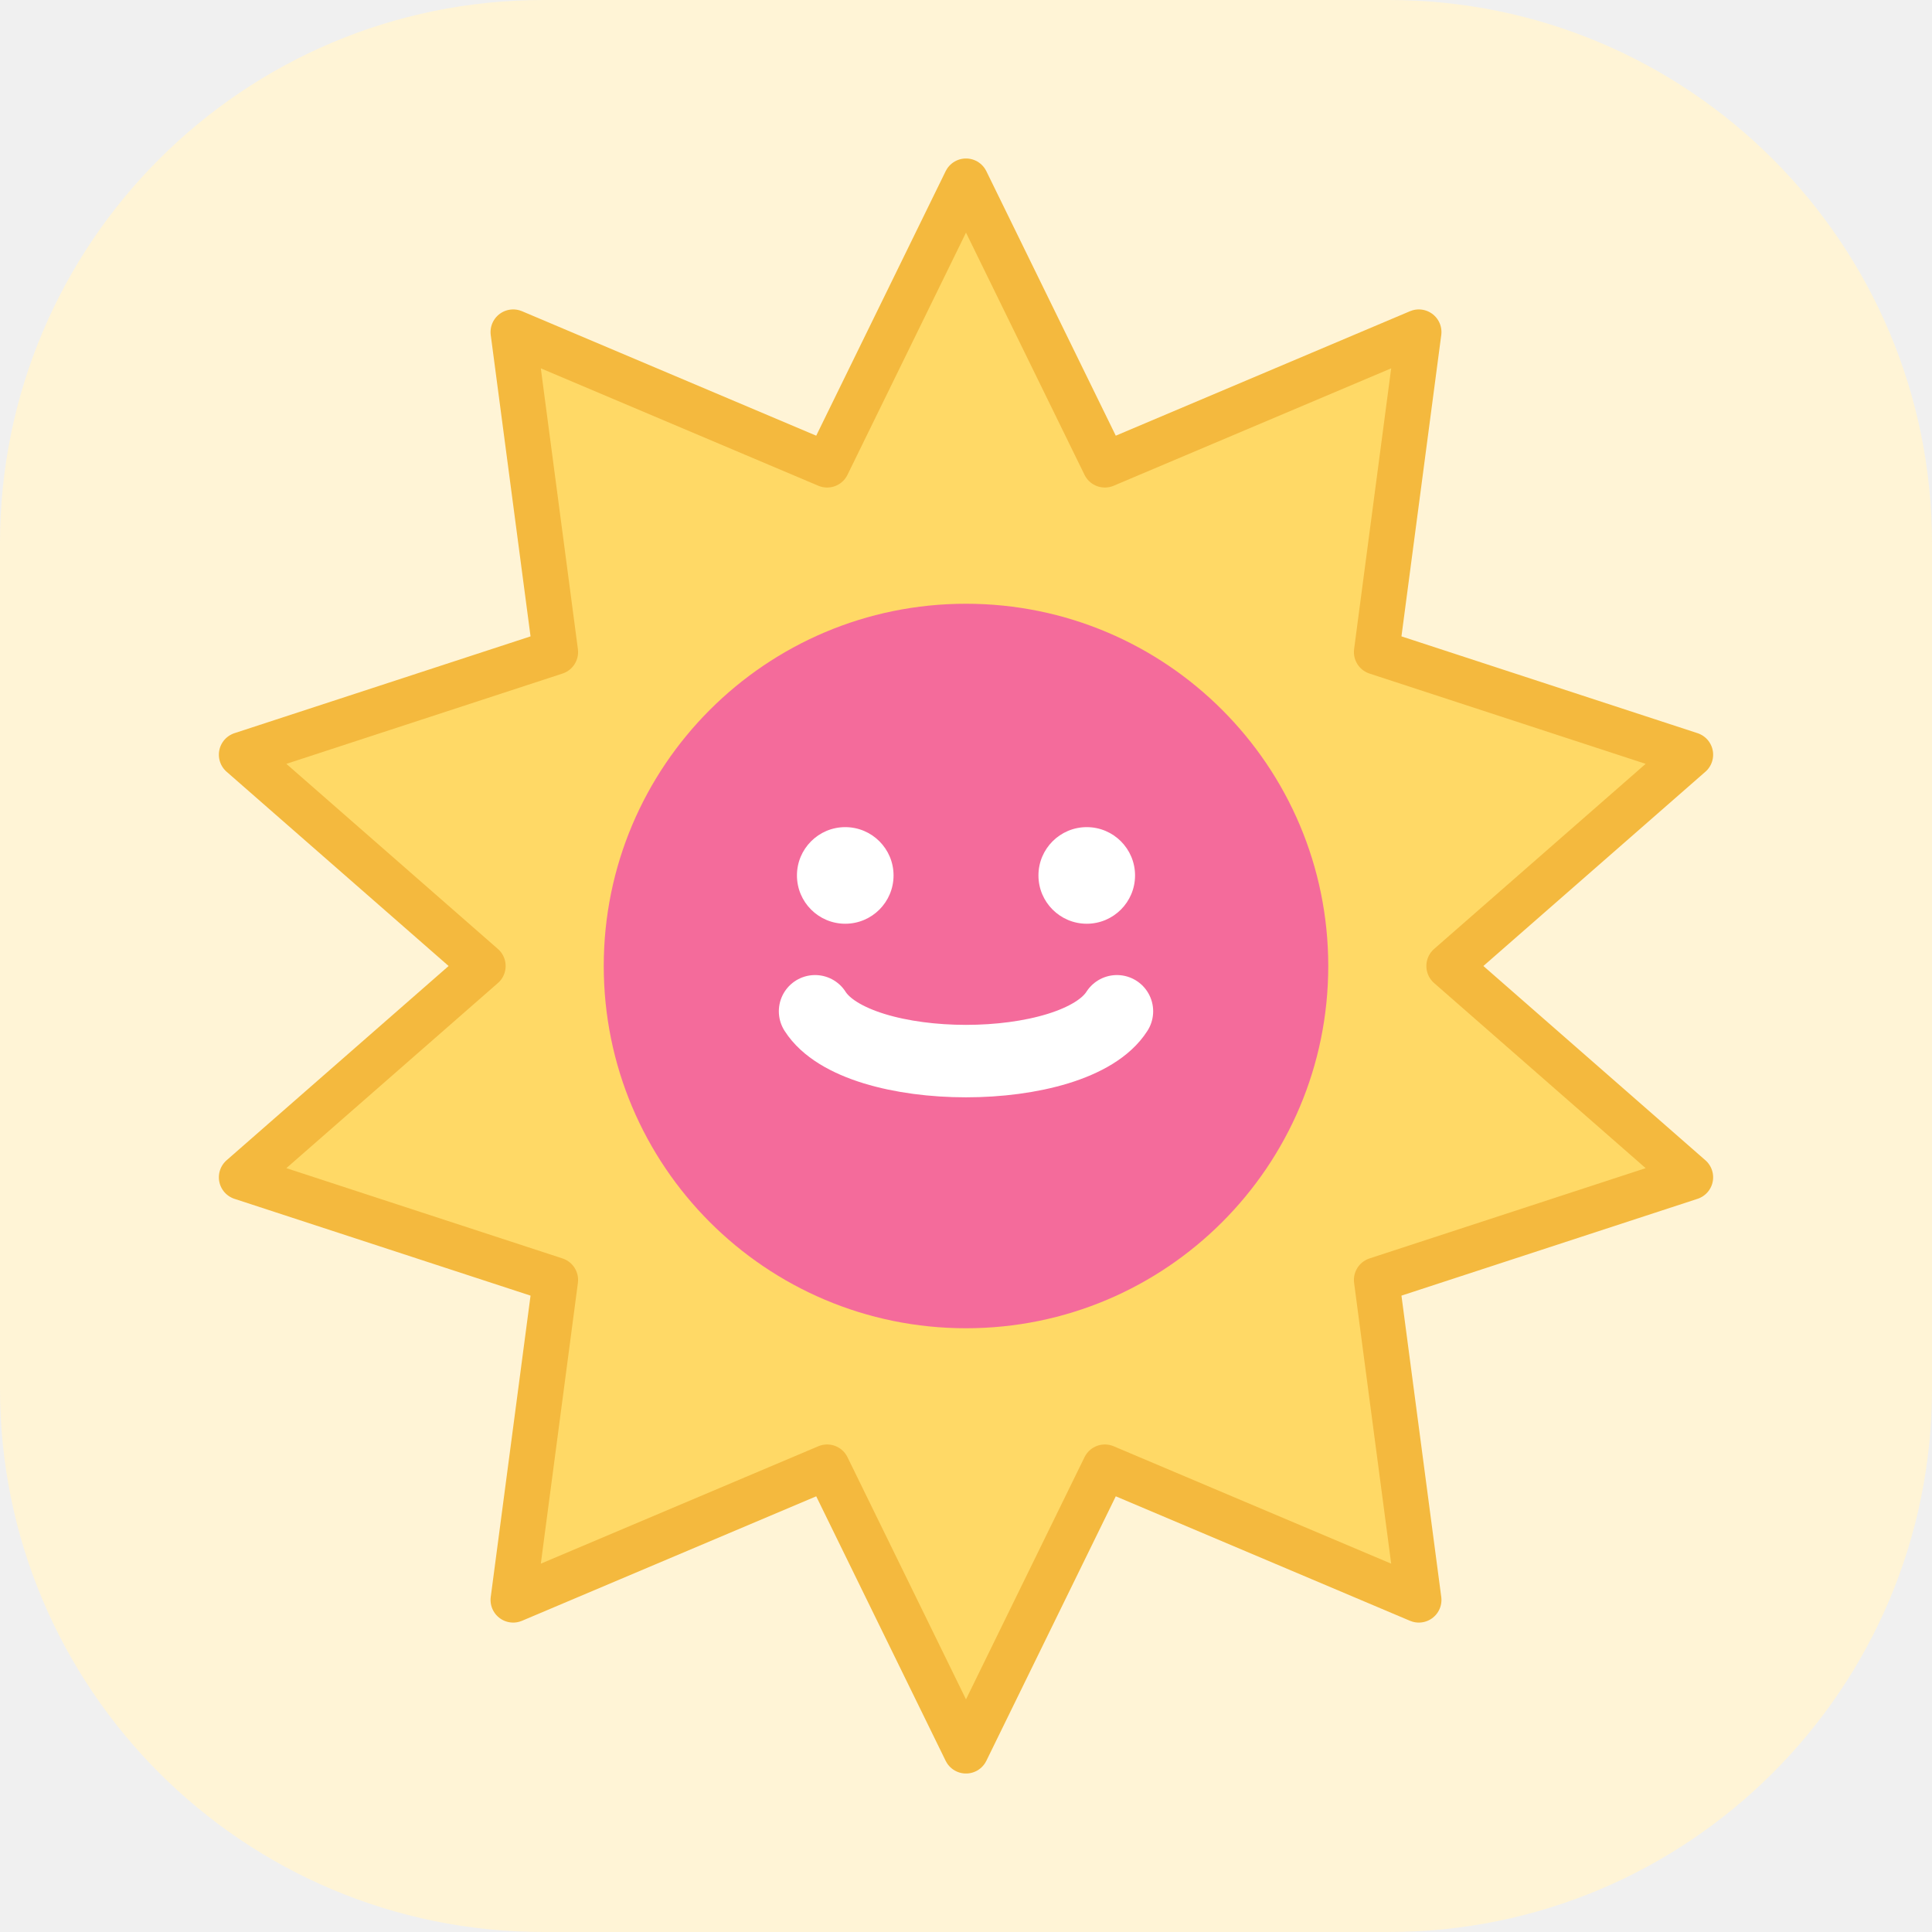
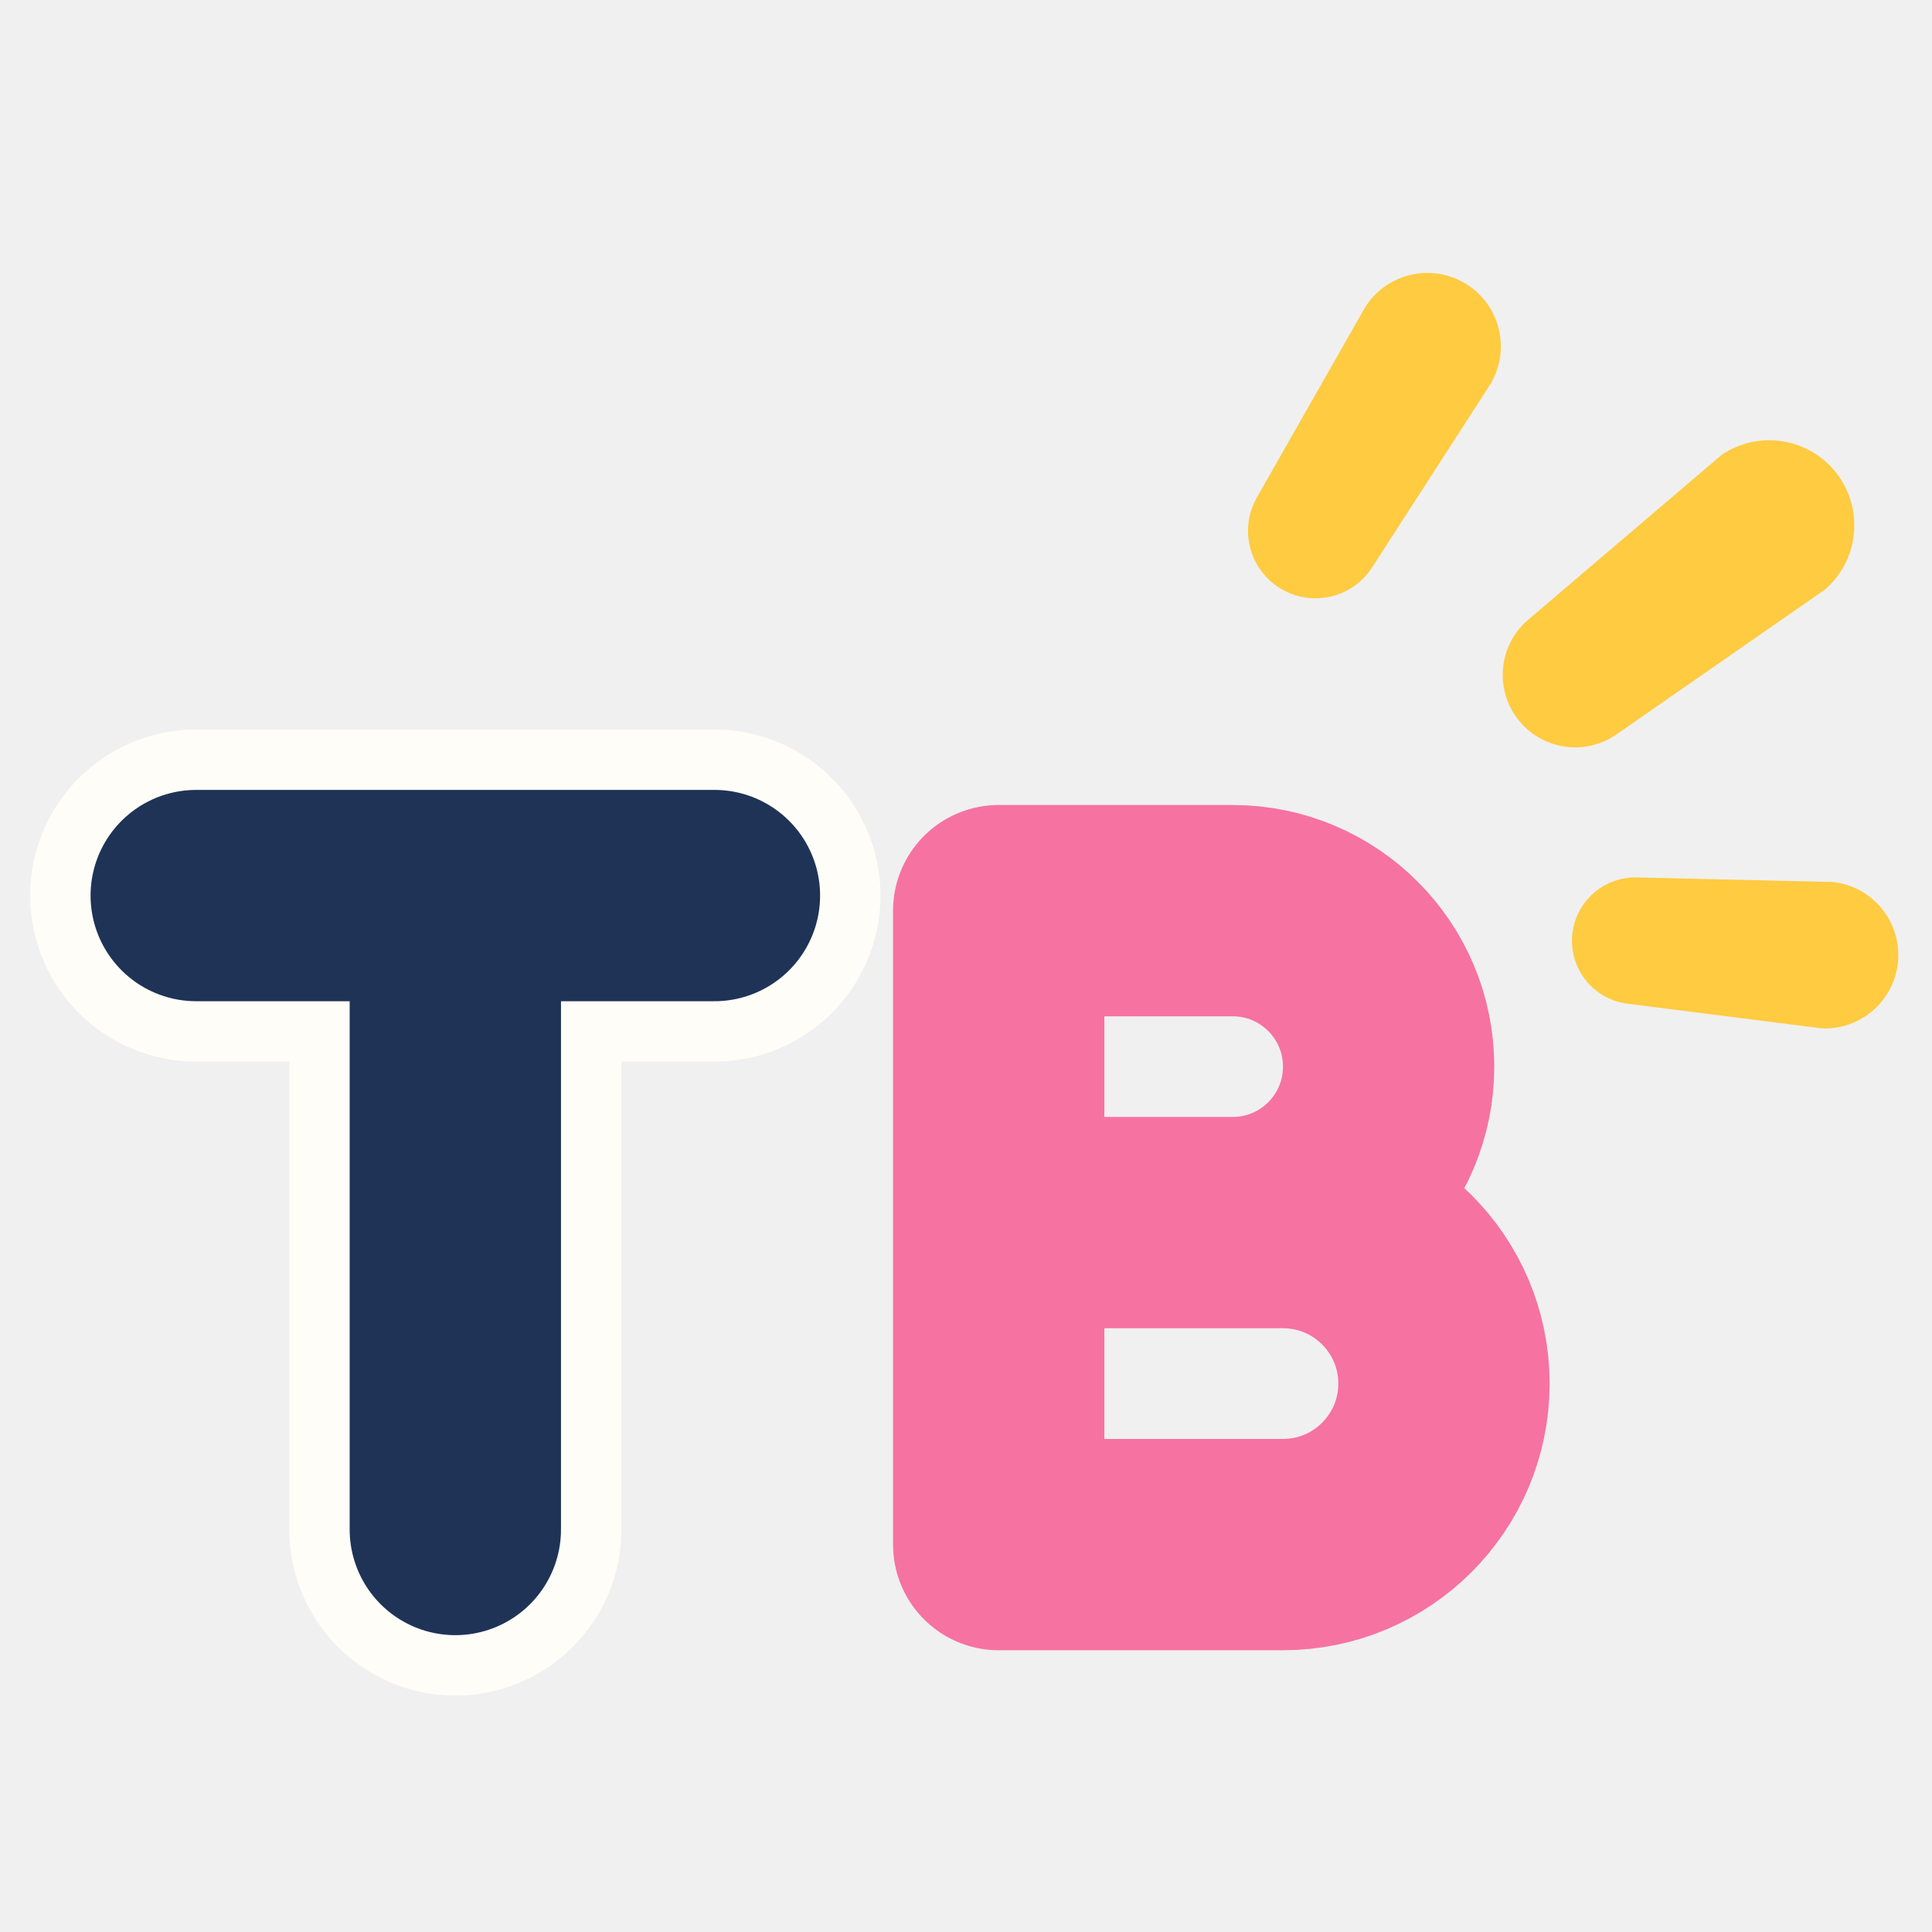
- <svg xmlns="http://www.w3.org/2000/svg" viewBox="0 0 64 64">
-   <rect width="64" height="64" rx="18" fill="#FFF4D6" />
-   <g fill="#FFD966" stroke="#F4B93E" stroke-width="1.5" stroke-linejoin="round">
-     <path d="M32 6l4.6 9.4L47 11l-1.4 10.6L56 25l-8 7 8 7-10.4 3.4L47 53l-10.4-4.4L32 58l-4.6-9.4L17 53l1.4-10.6L8 39l8-7-8-7 10.4-3.4L17 11l10.4 4.4z" />
+ <svg xmlns="http://www.w3.org/2000/svg" viewBox="30 -36 384 384">
+   <g fill="none" stroke-linecap="round" stroke-linejoin="round">
+     <path d="M69 142H172M120.5 142V268" stroke="#FFFDF8" stroke-width="66" />
+     <path d="M69 142H172M120.5 142V268" stroke="#1F3356" stroke-width="42" />
+     <path d="M228.5 271V145H275A31 31 0 0 1 275 207H228.5M228.5 207H285A32 32 0 0 1 285 271H228.5" stroke="#F672A1" stroke-width="42" />
  </g>
-   <circle cx="32" cy="32" r="12" fill="#F46B9B" />
-   <path d="M27 33.5c1.4 2.2 8.6 2.2 10 0" fill="none" stroke="#fff" stroke-width="2.4" stroke-linecap="round" />
-   <circle cx="28" cy="29" r="1.6" fill="#fff" />
-   <circle cx="36" cy="29" r="1.6" fill="#fff" />
+   <g fill="#FECB41">
+     <path d="M302.7 76.8L326.2 40.4A14.6 14.6 0 0 0 301.2 25.3L279.8 62.9A13.4 13.4 0 0 0 302.7 76.8Z" />
+     <path d="M351.1 110.1L392.7 81.2A16.9 16.9 0 0 0 372.2 54.4L333.6 87.3A14.4 14.4 0 0 0 351.1 110.1Z" />
+     <path d="M353.5 163.5L392.1 168.4A14.6 14.6 0 0 0 394.3 139.3L355.4 138.4A12.6 12.6 0 0 0 353.5 163.5Z" />
+   </g>
</svg>
